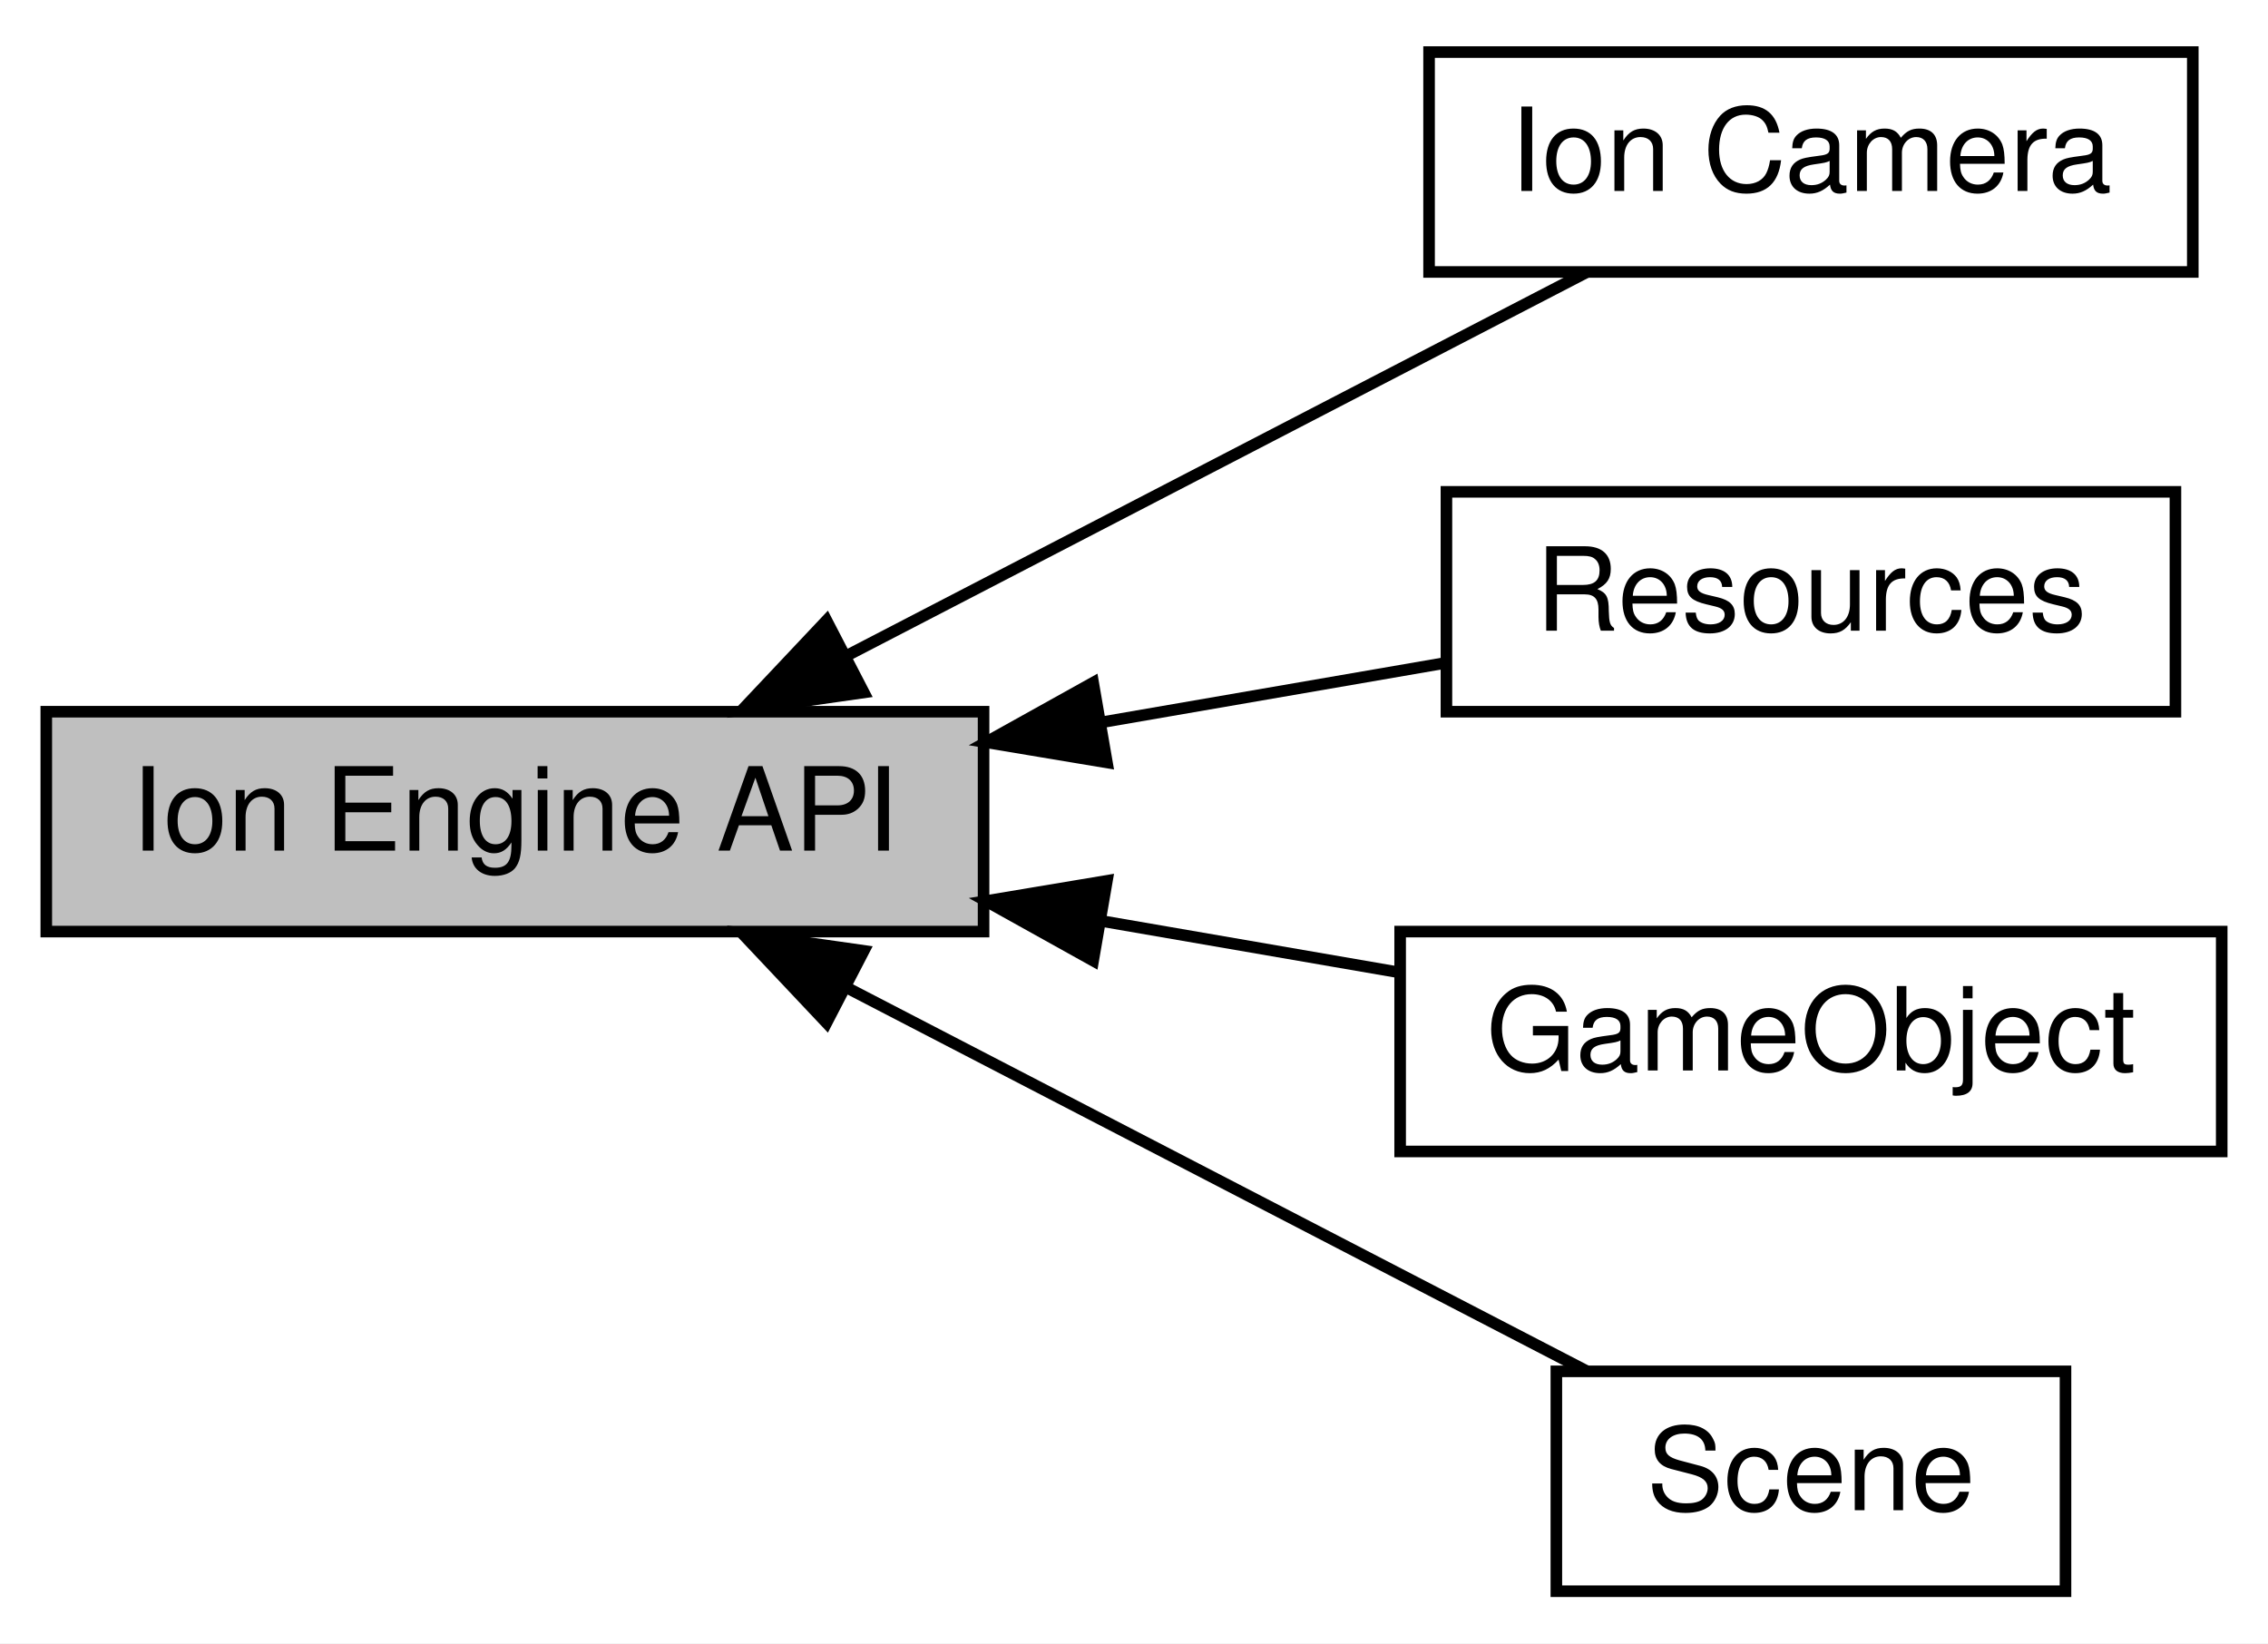
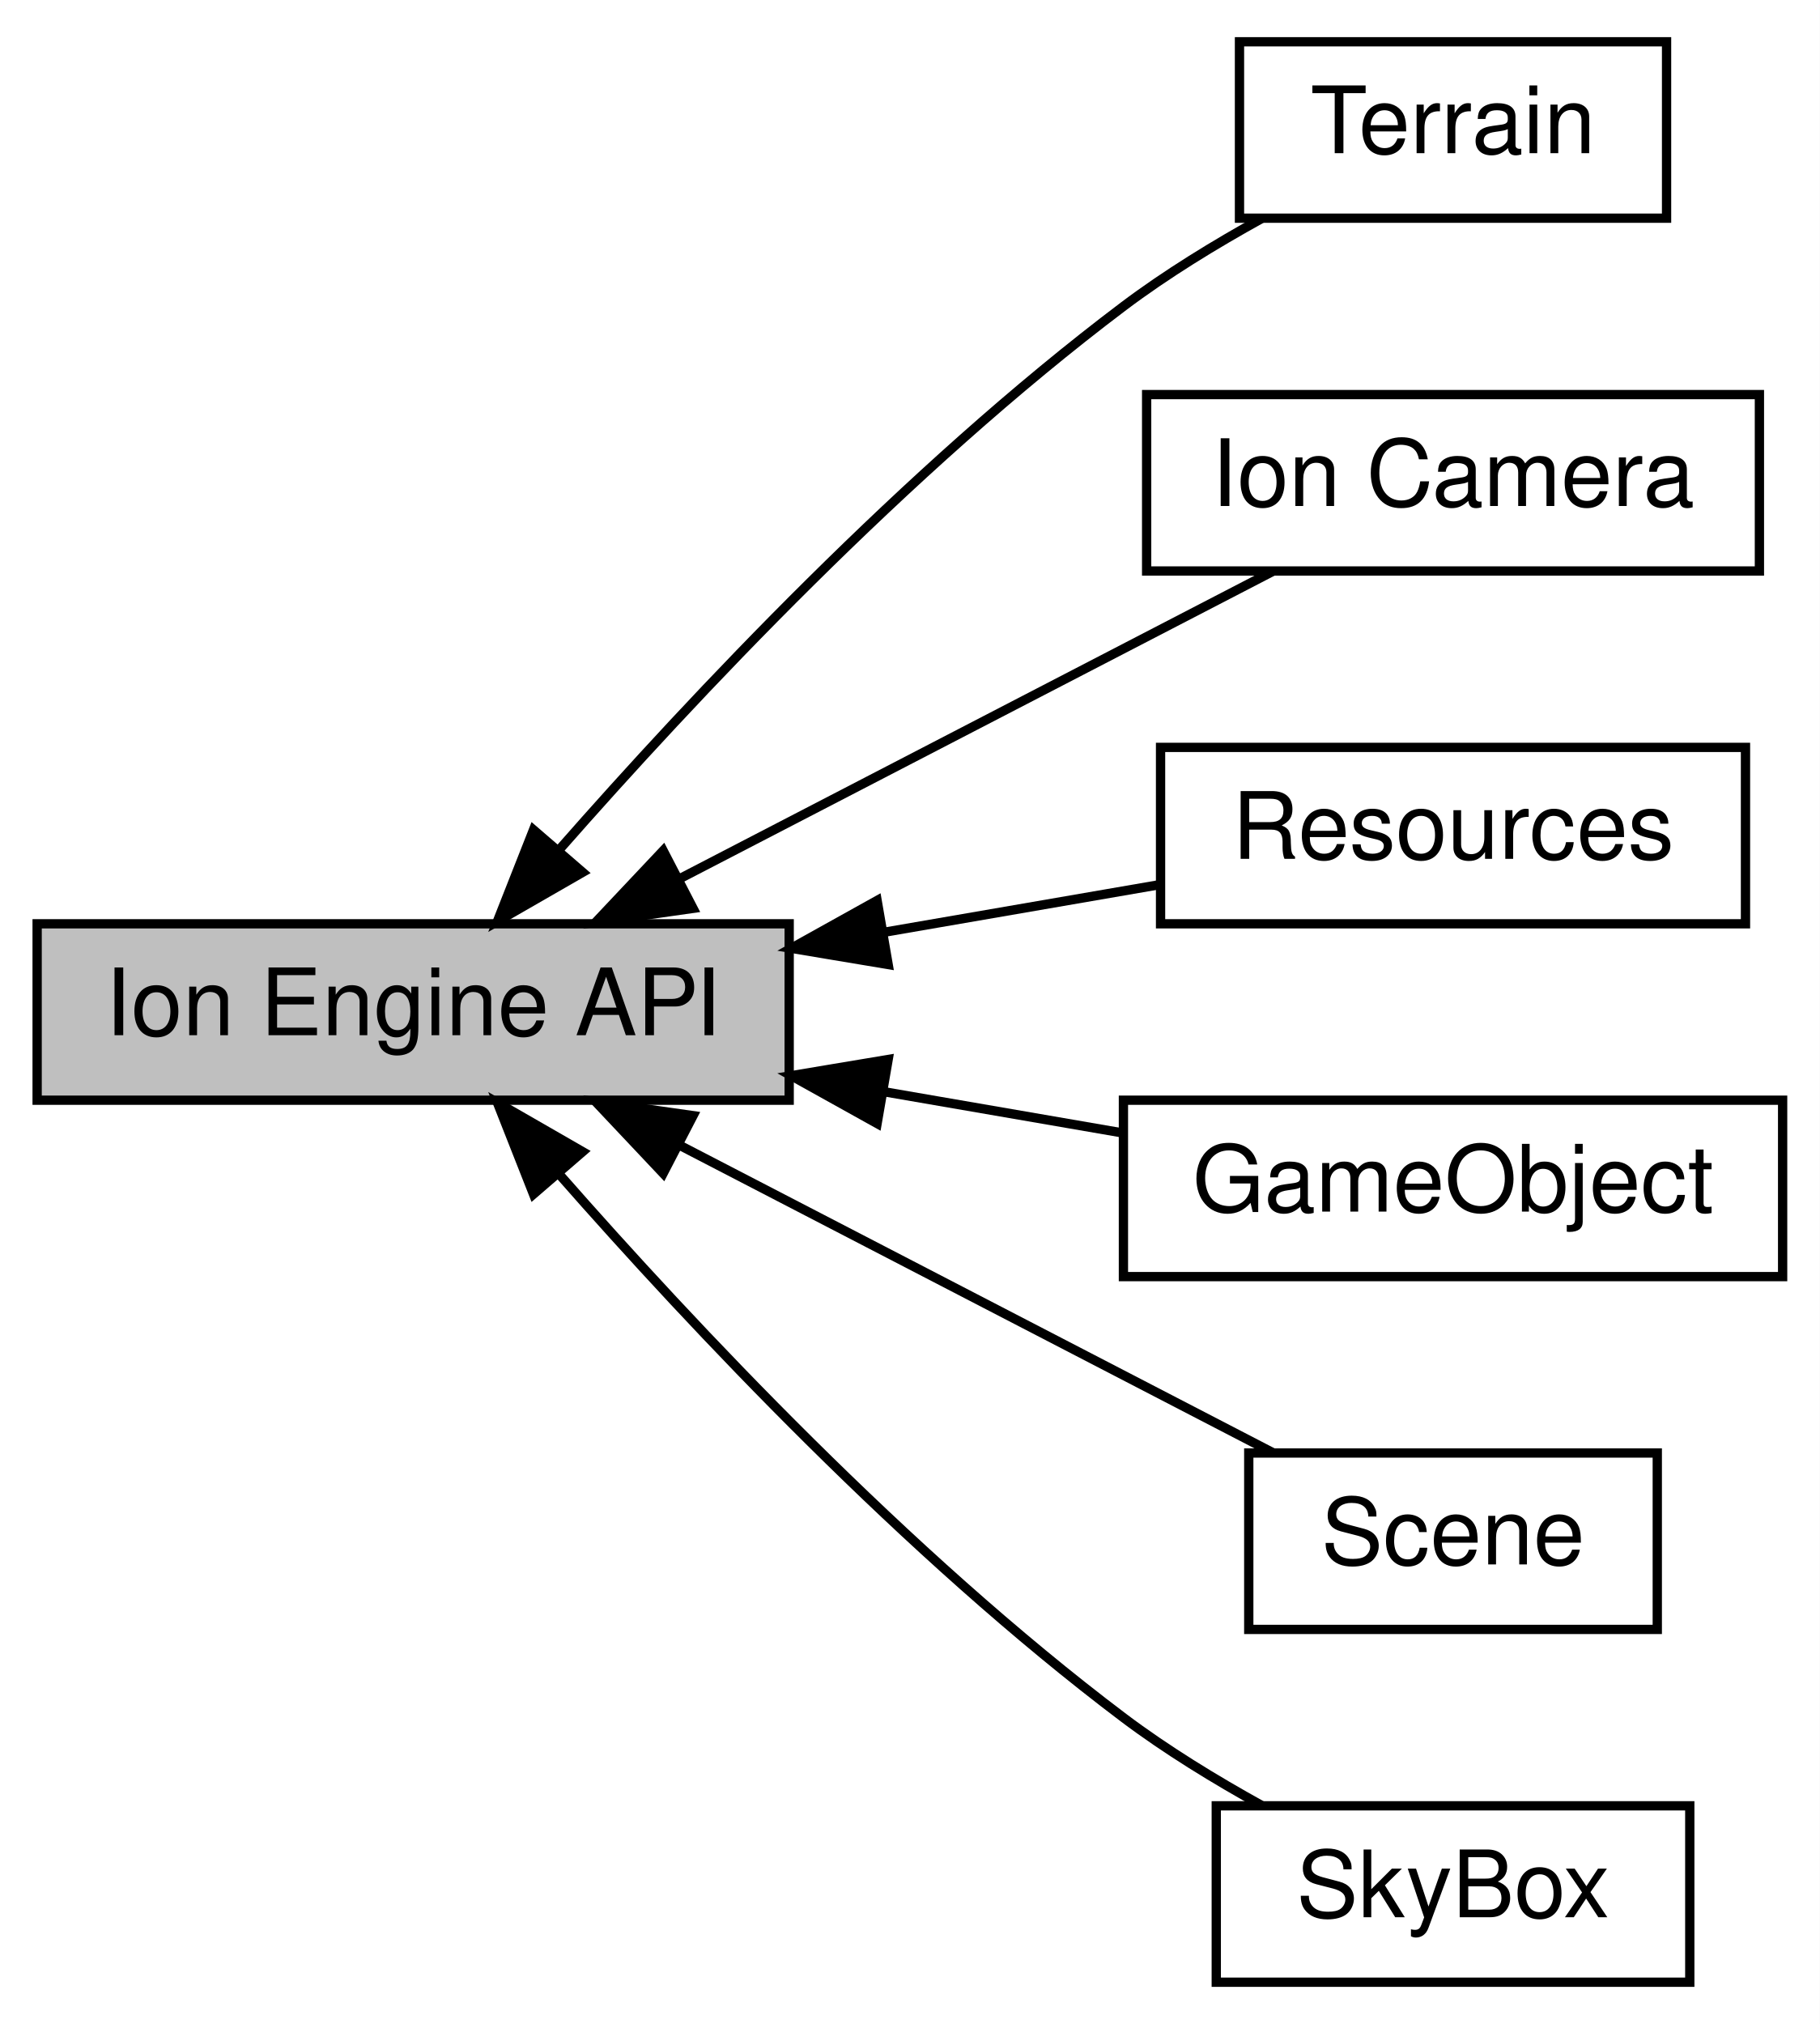
- <svg xmlns="http://www.w3.org/2000/svg" xmlns:xlink="http://www.w3.org/1999/xlink" width="196pt" height="142pt" viewBox="0.00 0.00 196.00 142.00">
-   <g id="graph0" class="graph" transform="scale(1 1) rotate(0) translate(4 138)">
-     <polygon fill="white" stroke="none" points="-4,4 -4,-138 192,-138 192,4 -4,4" />
+ <svg xmlns="http://www.w3.org/2000/svg" xmlns:xlink="http://www.w3.org/1999/xlink" width="196pt" height="218pt" viewBox="0.00 0.00 196.00 218.00">
+   <g id="graph0" class="graph" transform="scale(1 1) rotate(0) translate(4 214)">
+     <polygon fill="white" stroke="none" points="-4,4 -4,-214 192,-214 192,4 -4,4" />
    <g id="node1" class="node">
      <g id="a_node1">
-         <a xlink:href="../../de/da1/group___c_a_m_e_r_a.html" target="_top" xlink:title="Creating and using the IonCamera class. ">
-           <polygon fill="white" stroke="black" points="119.5,-114.5 119.5,-133.5 185.5,-133.5 185.5,-114.5 119.5,-114.5" />
-           <text text-anchor="middle" x="152.5" y="-121.5" font-family="Helvetica,sans-Serif" font-size="10.00">Ion Camera</text>
+         <a xlink:href="../../d8/d92/group___t_e_r_r_a_i_n.html" target="_top" xlink:title="Creating and using Terrain objects from heightmaps. ">
+           <polygon fill="white" stroke="black" points="129.5,-190.5 129.5,-209.5 175.5,-209.5 175.5,-190.5 129.5,-190.5" />
+           <text text-anchor="middle" x="152.5" y="-197.5" font-family="Helvetica,sans-Serif" font-size="10.00">Terrain</text>
        </a>
      </g>
    </g>
    <g id="node2" class="node">
      <g id="a_node2">
-         <a xlink:href="../../d7/d2d/group___r_e_s_o_u_r_c_e_s.html" target="_top" xlink:title="Loading external resources into the game. ">
-           <polygon fill="white" stroke="black" points="121,-76.5 121,-95.5 184,-95.5 184,-76.5 121,-76.5" />
-           <text text-anchor="middle" x="152.5" y="-83.5" font-family="Helvetica,sans-Serif" font-size="10.00">Resources</text>
+         <a xlink:href="../../de/da1/group___c_a_m_e_r_a.html" target="_top" xlink:title="Creating and using the IonCamera class. ">
+           <polygon fill="white" stroke="black" points="119.5,-152.5 119.5,-171.5 185.5,-171.5 185.5,-152.5 119.5,-152.5" />
+           <text text-anchor="middle" x="152.5" y="-159.5" font-family="Helvetica,sans-Serif" font-size="10.00">Ion Camera</text>
        </a>
      </g>
    </g>
    <g id="node3" class="node">
-       <polygon fill="#bfbfbf" stroke="black" points="0,-57.5 0,-76.5 81,-76.5 81,-57.5 0,-57.5" />
-       <text text-anchor="middle" x="40.5" y="-64.5" font-family="Helvetica,sans-Serif" font-size="10.00">Ion Engine API</text>
+       <g id="a_node3">
+         <a xlink:href="../../d7/d2d/group___r_e_s_o_u_r_c_e_s.html" target="_top" xlink:title="Loading external resources into the game. ">
+           <polygon fill="white" stroke="black" points="121,-114.5 121,-133.5 184,-133.5 184,-114.5 121,-114.5" />
+           <text text-anchor="middle" x="152.5" y="-121.5" font-family="Helvetica,sans-Serif" font-size="10.00">Resources</text>
+         </a>
+       </g>
+     </g>
+     <g id="node4" class="node">
+       <polygon fill="#bfbfbf" stroke="black" points="0,-95.5 0,-114.5 81,-114.5 81,-95.5 0,-95.5" />
+       <text text-anchor="middle" x="40.5" y="-102.5" font-family="Helvetica,sans-Serif" font-size="10.00">Ion Engine API</text>
+     </g>
+     <g id="edge5" class="edge">
+       <path fill="none" stroke="black" d="M56.266,-122.518C70.663,-138.917 93.731,-163.456 117,-181 121.586,-184.458 126.877,-187.692 131.917,-190.477" />
+       <polygon fill="black" stroke="black" points="58.757,-120.047 49.573,-114.765 53.458,-124.621 58.757,-120.047" />
    </g>
    <g id="edge2" class="edge">
-       <path fill="none" stroke="black" d="M69.119,-81.312C89.133,-91.683 115.642,-105.419 133.116,-114.474" />
-       <polygon fill="black" stroke="black" points="70.649,-78.163 60.16,-76.669 67.428,-84.378 70.649,-78.163" />
+       <path fill="none" stroke="black" d="M69.119,-119.312C89.133,-129.683 115.642,-143.419 133.116,-152.474" />
+       <polygon fill="black" stroke="black" points="70.649,-116.163 60.16,-114.669 67.428,-122.378 70.649,-116.163" />
    </g>
    <g id="edge3" class="edge">
-       <path fill="none" stroke="black" d="M91.18,-75.581C101.279,-77.326 111.619,-79.112 120.822,-80.701" />
-       <polygon fill="black" stroke="black" points="91.662,-72.113 81.213,-73.859 90.471,-79.01 91.662,-72.113" />
+       <path fill="none" stroke="black" d="M91.18,-113.581C101.279,-115.325 111.619,-117.112 120.822,-118.701" />
+       <polygon fill="black" stroke="black" points="91.662,-110.113 81.213,-111.859 90.471,-117.011 91.662,-110.113" />
    </g>
-     <g id="node4" class="node">
-       <g id="a_node4">
+     <g id="node5" class="node">
+       <g id="a_node5">
        <a xlink:href="../../dc/deb/group___g_a_m_e_o_b_j_e_c_t.html" target="_top" xlink:title="All game entities will be derived from GameObject. ">
-           <polygon fill="white" stroke="black" points="117,-38.5 117,-57.5 188,-57.5 188,-38.5 117,-38.5" />
-           <text text-anchor="middle" x="152.5" y="-45.5" font-family="Helvetica,sans-Serif" font-size="10.00">GameObject</text>
+           <polygon fill="white" stroke="black" points="117,-76.5 117,-95.5 188,-95.5 188,-76.5 117,-76.5" />
+           <text text-anchor="middle" x="152.5" y="-83.5" font-family="Helvetica,sans-Serif" font-size="10.00">GameObject</text>
        </a>
      </g>
    </g>
    <g id="edge1" class="edge">
-       <path fill="none" stroke="black" d="M91.263,-58.404C99.938,-56.906 108.789,-55.377 116.941,-53.969" />
-       <polygon fill="black" stroke="black" points="90.471,-54.989 81.213,-60.141 91.662,-61.887 90.471,-54.989" />
+       <path fill="none" stroke="black" d="M91.263,-96.404C99.938,-94.906 108.789,-93.377 116.941,-91.969" />
+       <polygon fill="black" stroke="black" points="90.471,-92.99 81.213,-98.141 91.662,-99.887 90.471,-92.99" />
    </g>
-     <g id="node5" class="node">
-       <g id="a_node5">
+     <g id="node6" class="node">
+       <g id="a_node6">
        <a xlink:href="../../df/d02/group___s_c_e_n_e.html" target="_top" xlink:title="A Scene is the space in which GameObjects exist. ">
-           <polygon fill="white" stroke="black" points="130.5,-0.5 130.5,-19.5 174.5,-19.5 174.5,-0.5 130.5,-0.5" />
-           <text text-anchor="middle" x="152.5" y="-7.5" font-family="Helvetica,sans-Serif" font-size="10.00">Scene</text>
+           <polygon fill="white" stroke="black" points="130.5,-38.5 130.5,-57.5 174.5,-57.5 174.5,-38.5 130.5,-38.5" />
+           <text text-anchor="middle" x="152.5" y="-45.5" font-family="Helvetica,sans-Serif" font-size="10.00">Scene</text>
        </a>
      </g>
    </g>
    <g id="edge4" class="edge">
-       <path fill="none" stroke="black" d="M69.119,-52.688C89.133,-42.317 115.642,-28.581 133.116,-19.526" />
-       <polygon fill="black" stroke="black" points="67.428,-49.622 60.16,-57.331 70.649,-55.837 67.428,-49.622" />
+       <path fill="none" stroke="black" d="M69.119,-90.688C89.133,-80.317 115.642,-66.581 133.116,-57.526" />
+       <polygon fill="black" stroke="black" points="67.428,-87.622 60.16,-95.331 70.649,-93.837 67.428,-87.622" />
+     </g>
+     <g id="node7" class="node">
+       <g id="a_node7">
+         <a xlink:href="../../d1/ded/group___s_k_y-_b_o_x.html" target="_top" xlink:title="Creating and using SkyBox objects from cubemapped textures. ">
+           <polygon fill="white" stroke="black" points="127,-0.5 127,-19.5 178,-19.5 178,-0.5 127,-0.5" />
+           <text text-anchor="middle" x="152.5" y="-7.5" font-family="Helvetica,sans-Serif" font-size="10.00">SkyBox</text>
+         </a>
+       </g>
+     </g>
+     <g id="edge6" class="edge">
+       <path fill="none" stroke="black" d="M56.266,-87.482C70.663,-71.083 93.731,-46.544 117,-29 121.586,-25.542 126.877,-22.308 131.917,-19.523" />
+       <polygon fill="black" stroke="black" points="53.458,-85.379 49.573,-95.236 58.757,-89.953 53.458,-85.379" />
    </g>
  </g>
</svg>
